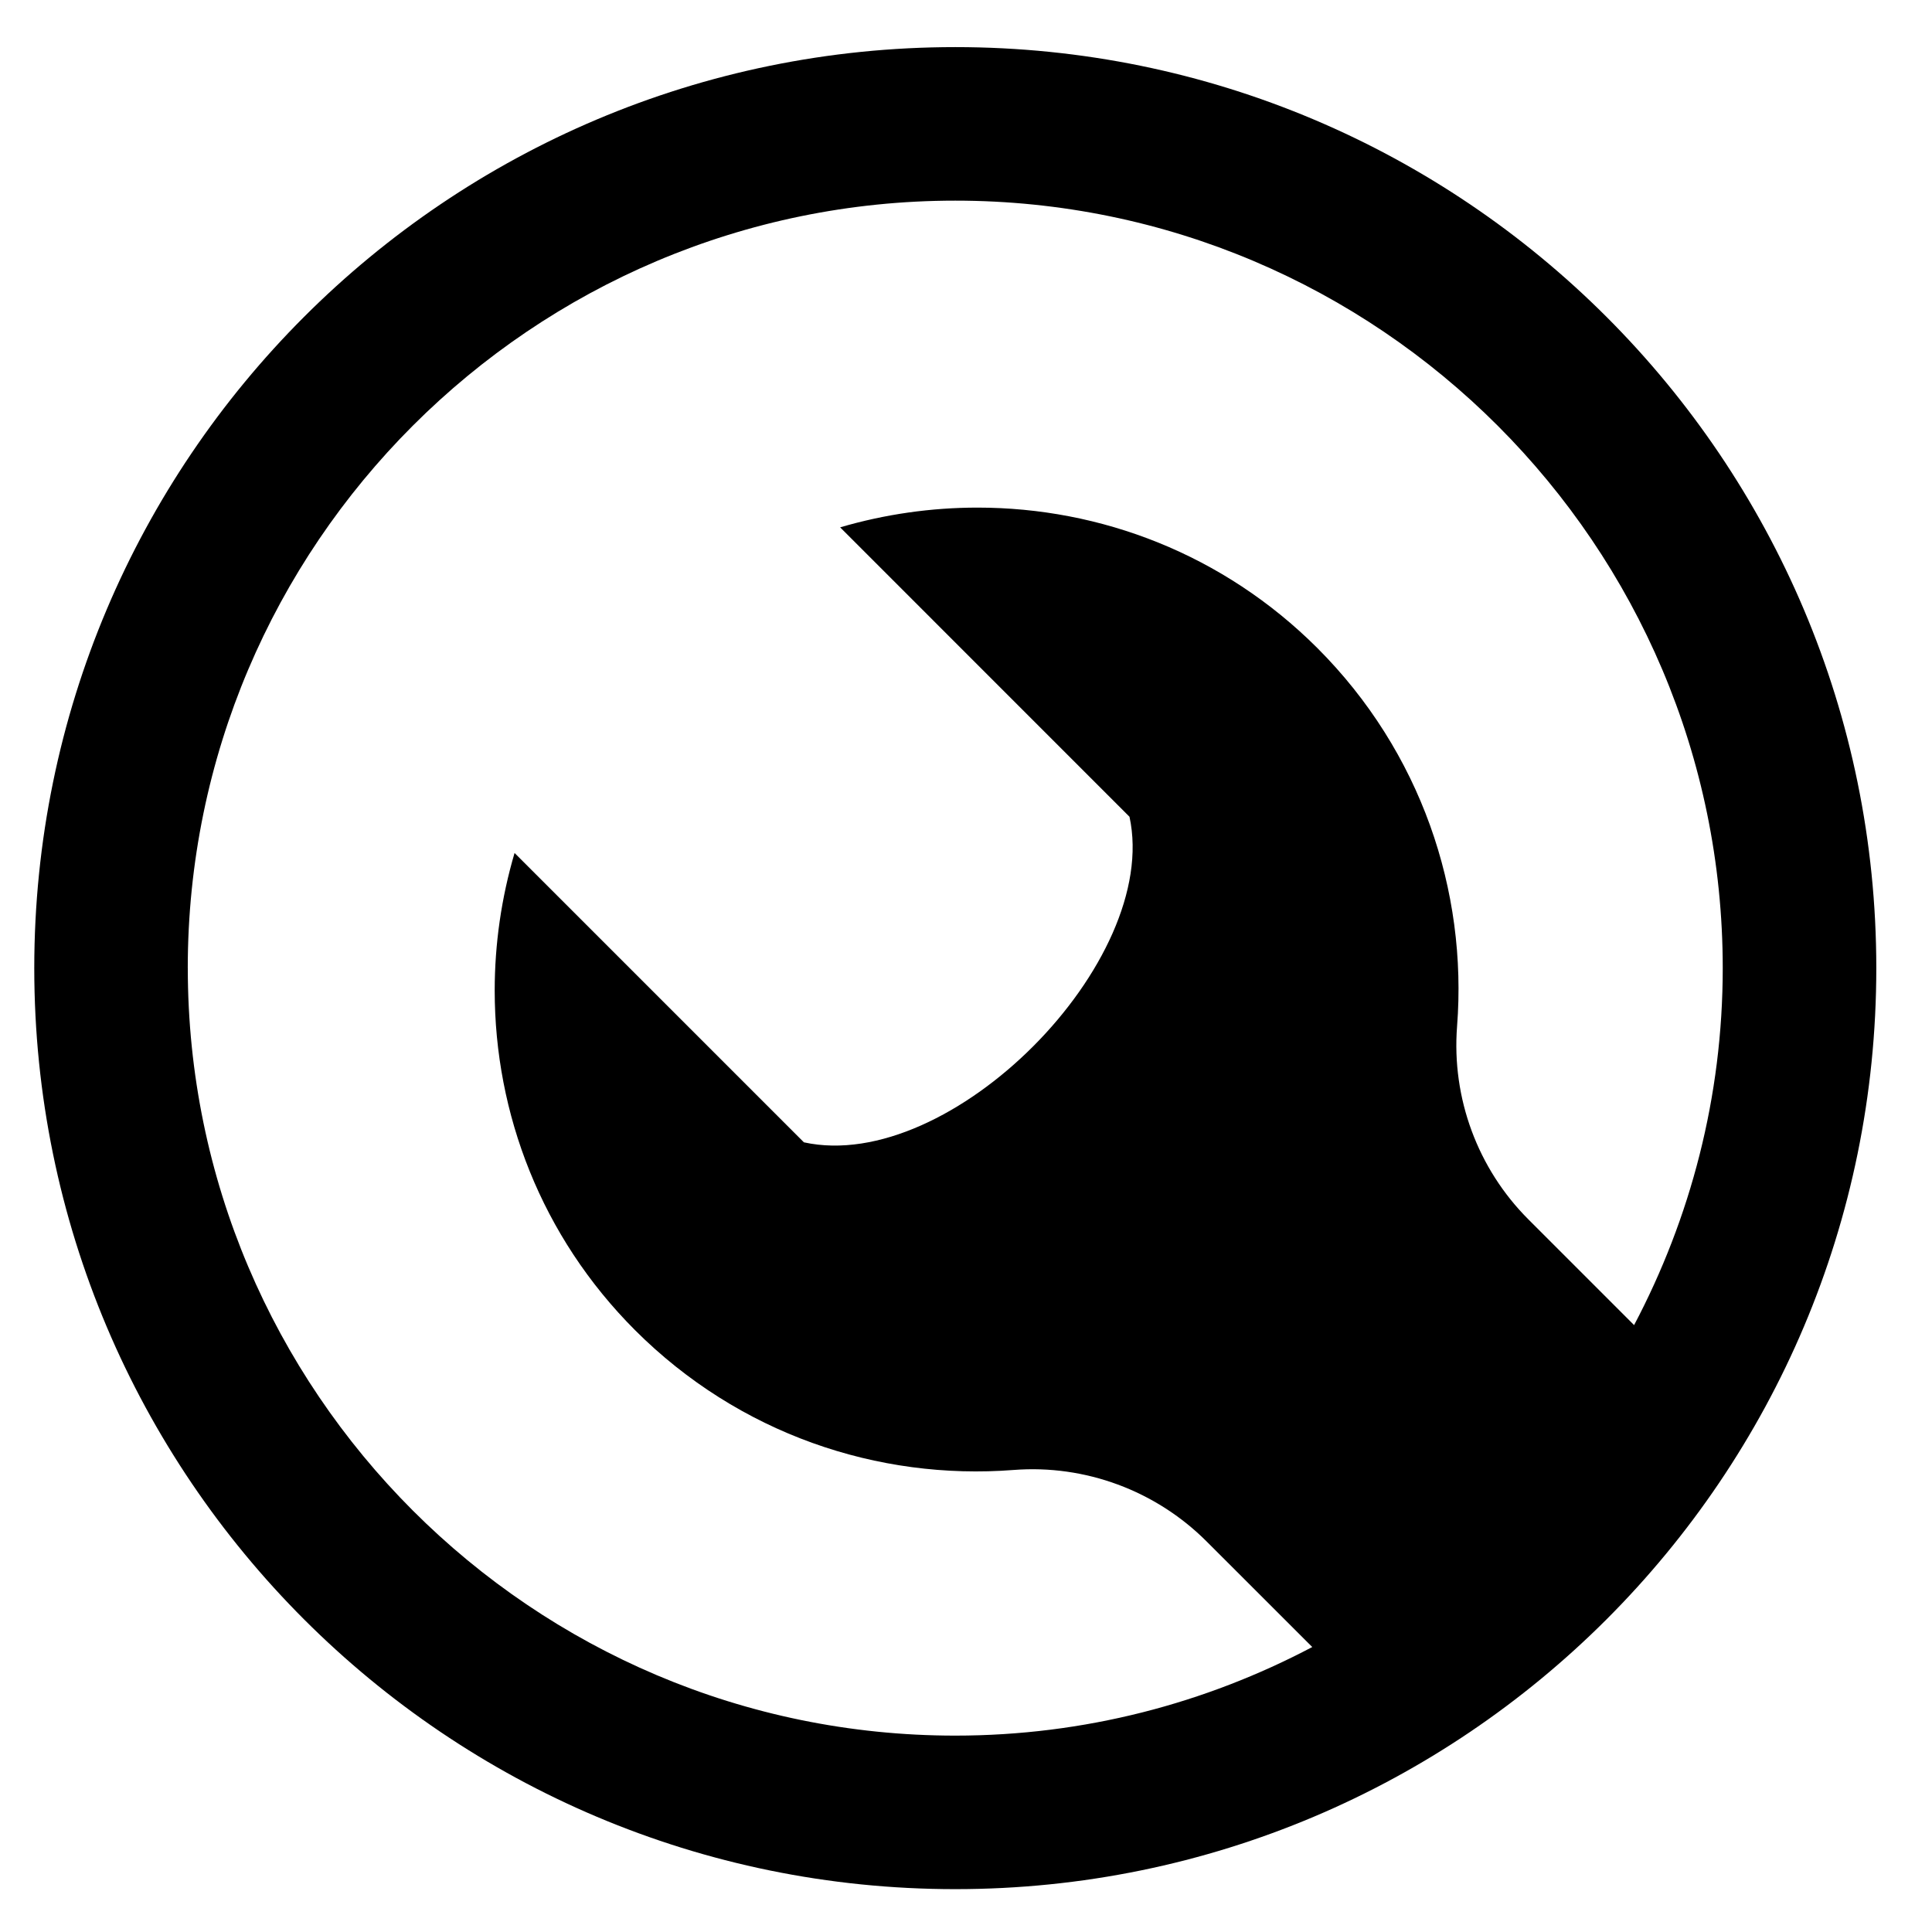
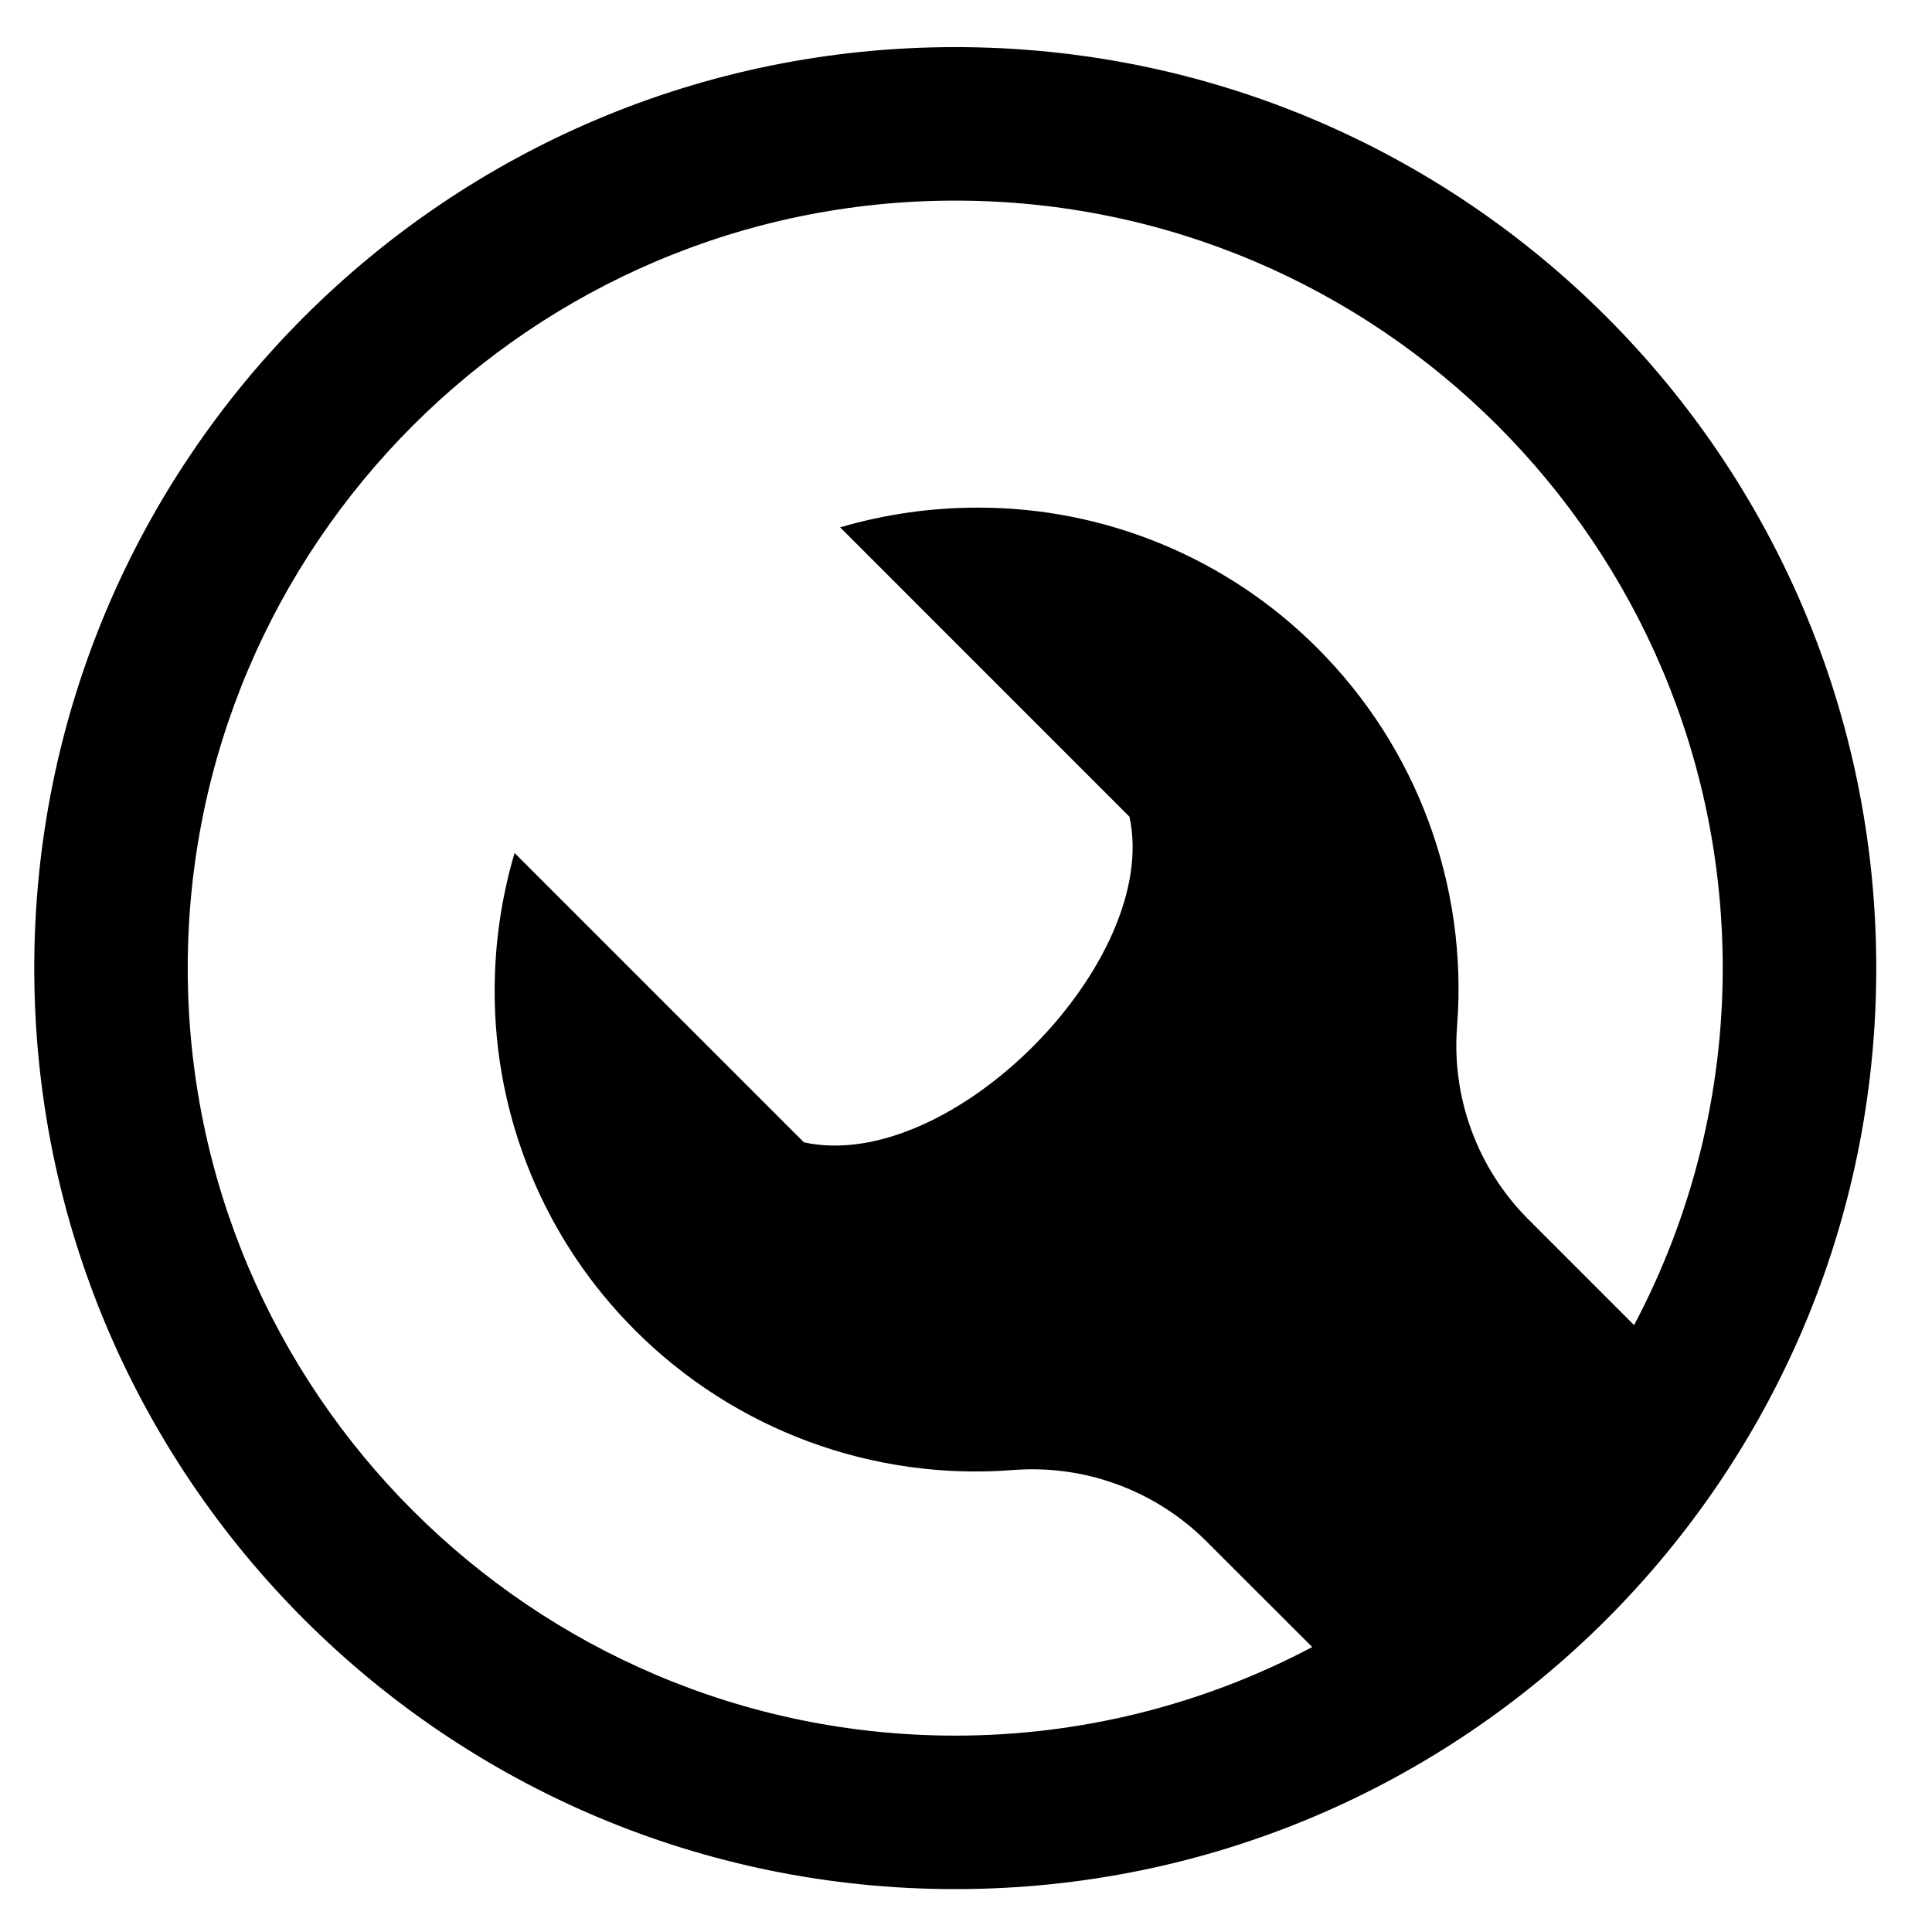
- <svg xmlns="http://www.w3.org/2000/svg" width="16.00mm" height="16.00mm" viewBox="0 0 60 60" id="svg4656" version="1.1">
-   <defs id="defs4658" />
-   <g id="layer1" transform="translate(-31.03572,-63.39792)">
-     <path style="display:inline;opacity:1" id="path5287" d="m 60.703,64.861 c -15.796,0 -28.603,12.807 -28.603,28.603 0,15.796 12.807,28.603 28.603,28.603 15.796,0 28.603,-12.807 28.603,-28.603 0,-15.796 -12.807,-28.603 -28.603,-28.603 z M 36.867,93.464 c 0,-13.143 10.693,-23.835 23.835,-23.835 13.143,0 23.835,10.693 23.835,23.835 0,4.002 -1.003,7.77 -2.753,11.086 l -3.282,-3.282 C 76.925,99.692 76.115,97.499 76.286,95.275 76.613,91.064 75.164,86.742 71.948,83.524 69.026,80.607 65.215,79.162 61.394,79.162 c -1.437,0 -2.875,0.205 -4.267,0.613 l 8.986,8.988 C 67.091,93.266 60.56,99.871 56.002,98.874 l -8.986,-8.986 c -0.41,1.392 -0.617,2.832 -0.617,4.271 0,3.818 1.444,7.632 4.36,10.55 3.223,3.22 7.542,4.667 11.756,4.34 2.221,-0.172 4.414,0.641 5.992,2.219 l 3.282,3.28 c -3.316,1.75 -7.084,2.751 -11.086,2.751 -13.143,0 -23.835,-10.693 -23.835,-23.835 z" />
-   </g>
+ <svg xmlns="http://www.w3.org/2000/svg" width="60.472" height="60.472" viewBox="0 0 60 60">
+   <path d="M29.667 1.463C13.87 1.463 1.064 14.27 1.064 30.066c0 15.796 12.807 28.602 28.603 28.602 15.796 0 28.602-12.806 28.602-28.602 0-15.796-12.806-28.603-28.602-28.603zM5.83 30.066C5.83 16.923 16.523 6.23 29.666 6.23c13.143 0 23.835 10.693 23.835 23.836a23.68 23.68 0 0 1-2.753 11.086l-3.282-3.282a7.643 7.643 0 0 1-2.216-5.993 14.946 14.946 0 0 0-4.339-11.75 14.868 14.868 0 0 0-10.554-4.362c-1.437 0-2.874.205-4.266.612l8.986 8.988c.977 4.503-5.554 11.108-10.111 10.111L15.98 26.49a15.125 15.125 0 0 0-.618 4.272 14.86 14.86 0 0 0 4.36 10.55 14.945 14.945 0 0 0 11.755 4.34 7.65 7.65 0 0 1 5.993 2.219l3.282 3.28a23.682 23.682 0 0 1-11.086 2.75C16.524 53.901 5.83 43.21 5.83 30.066z" />
</svg>
